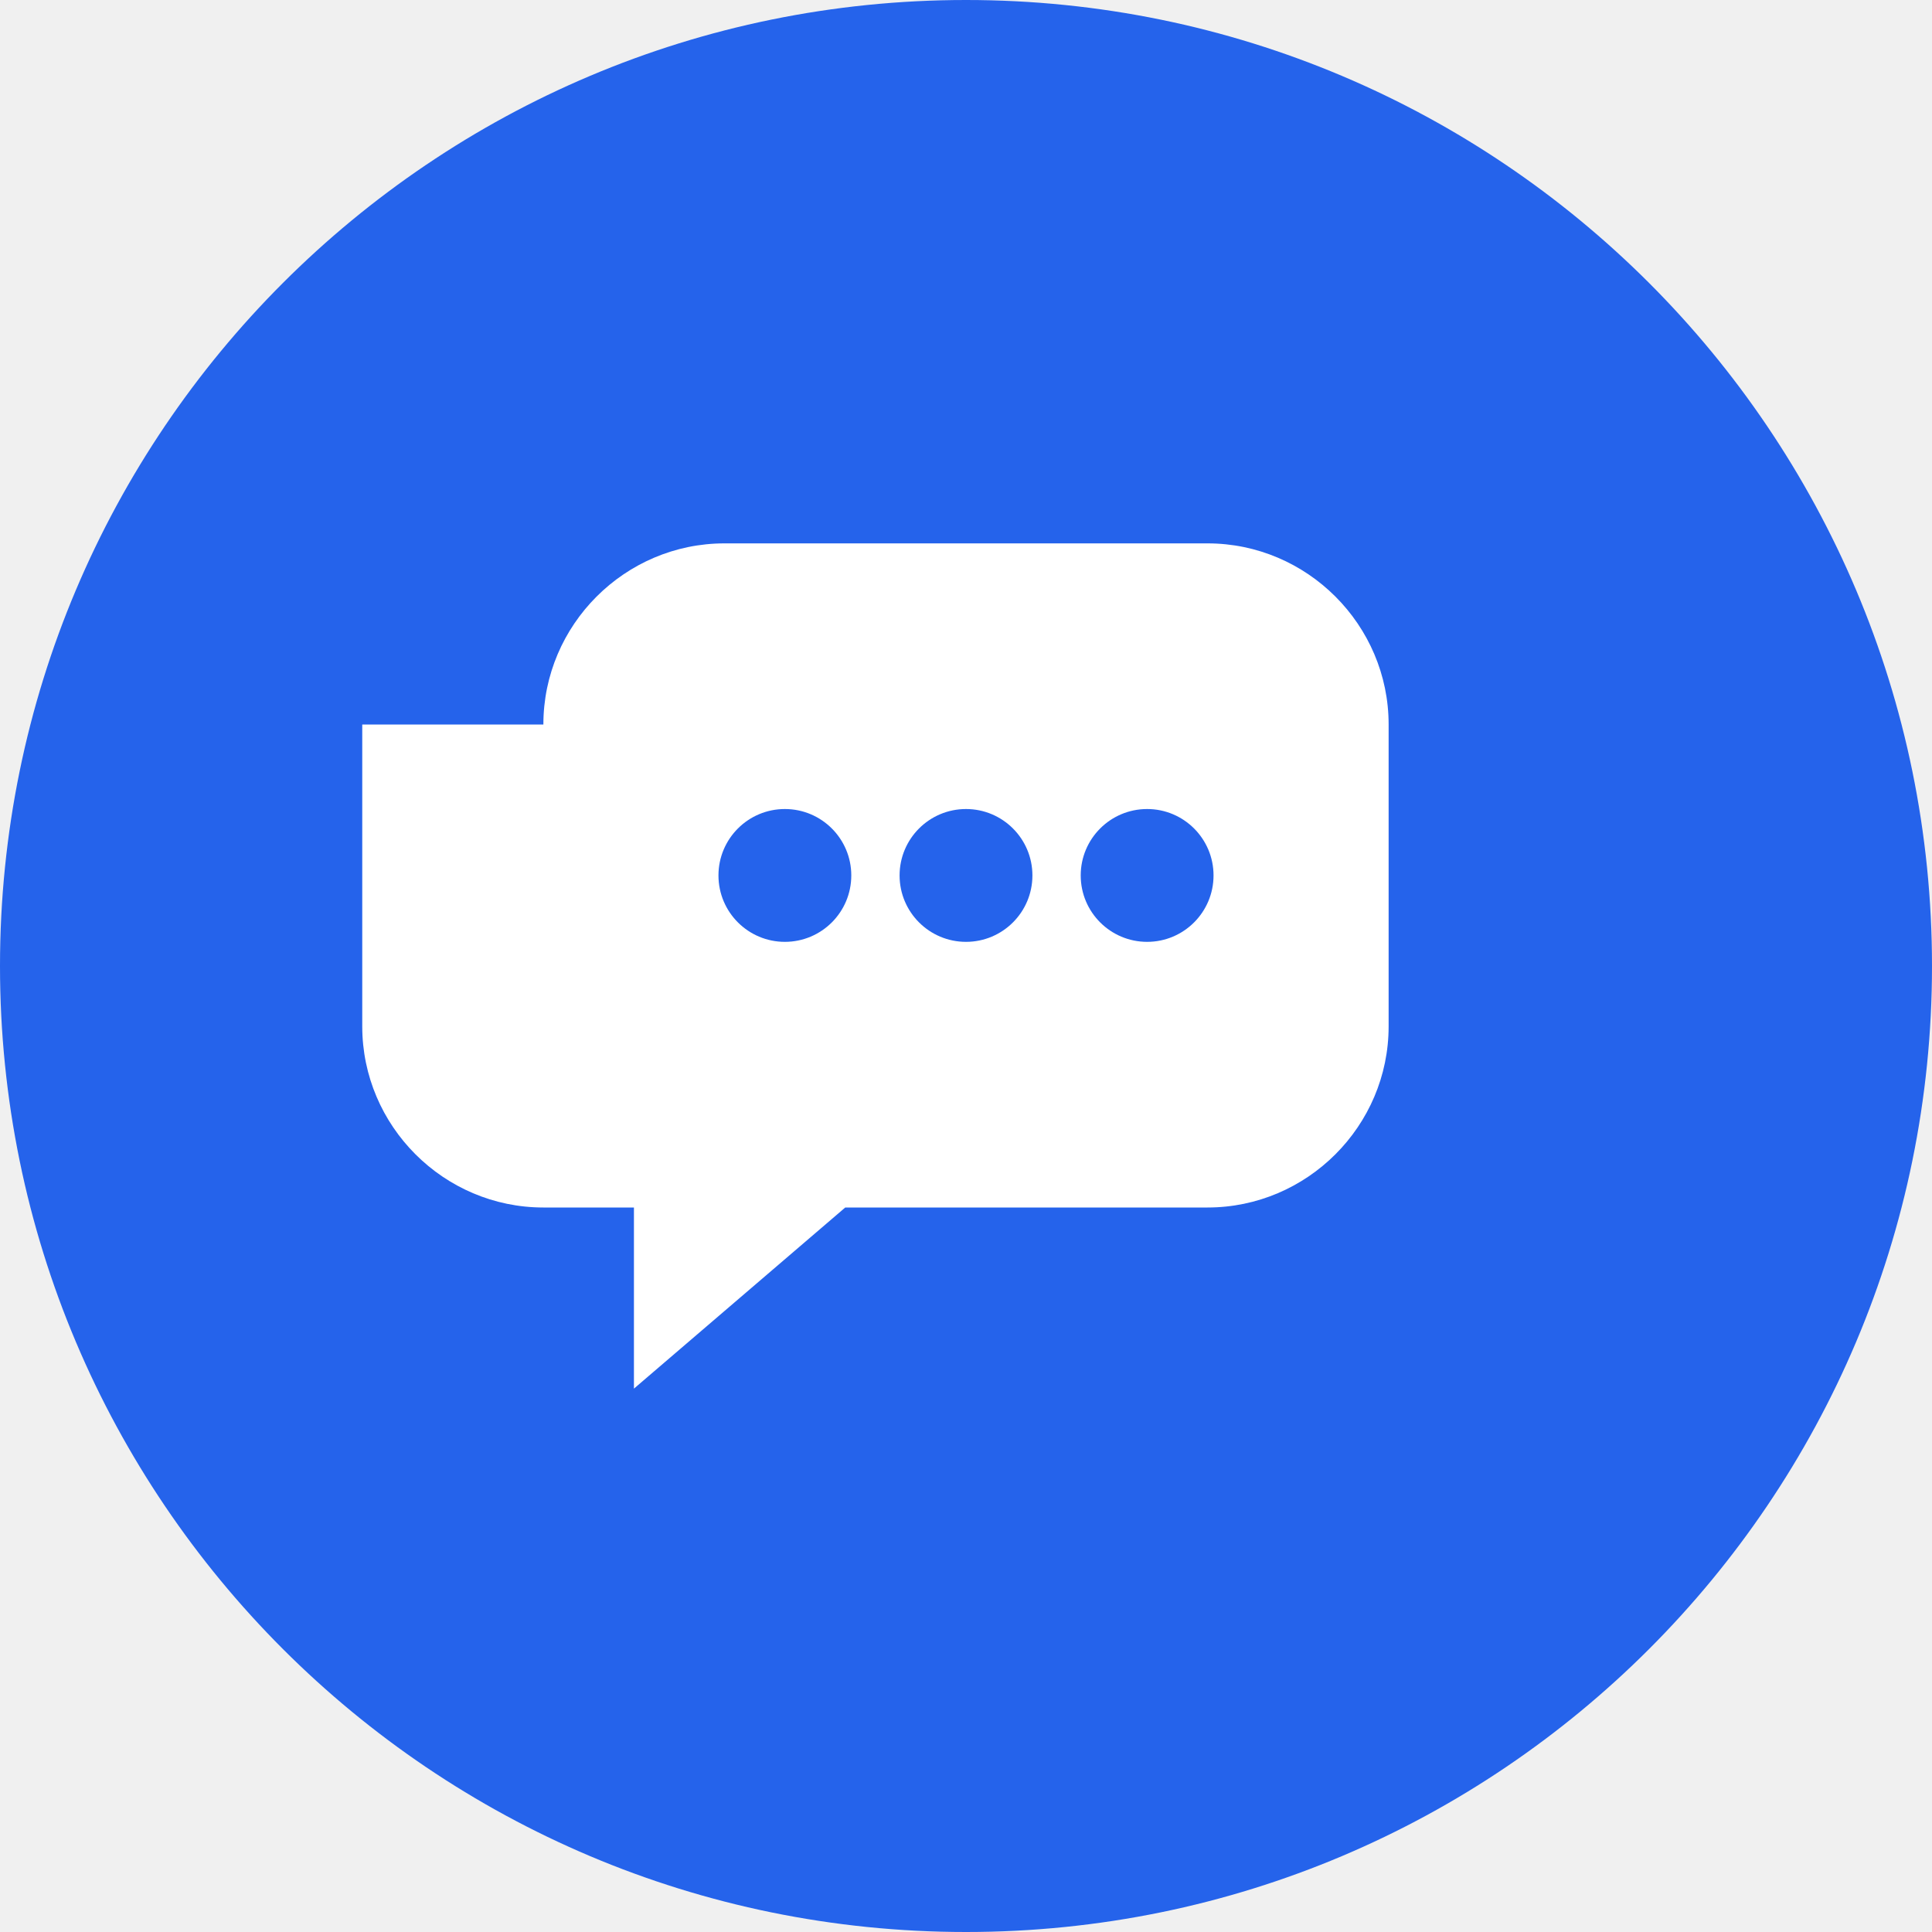
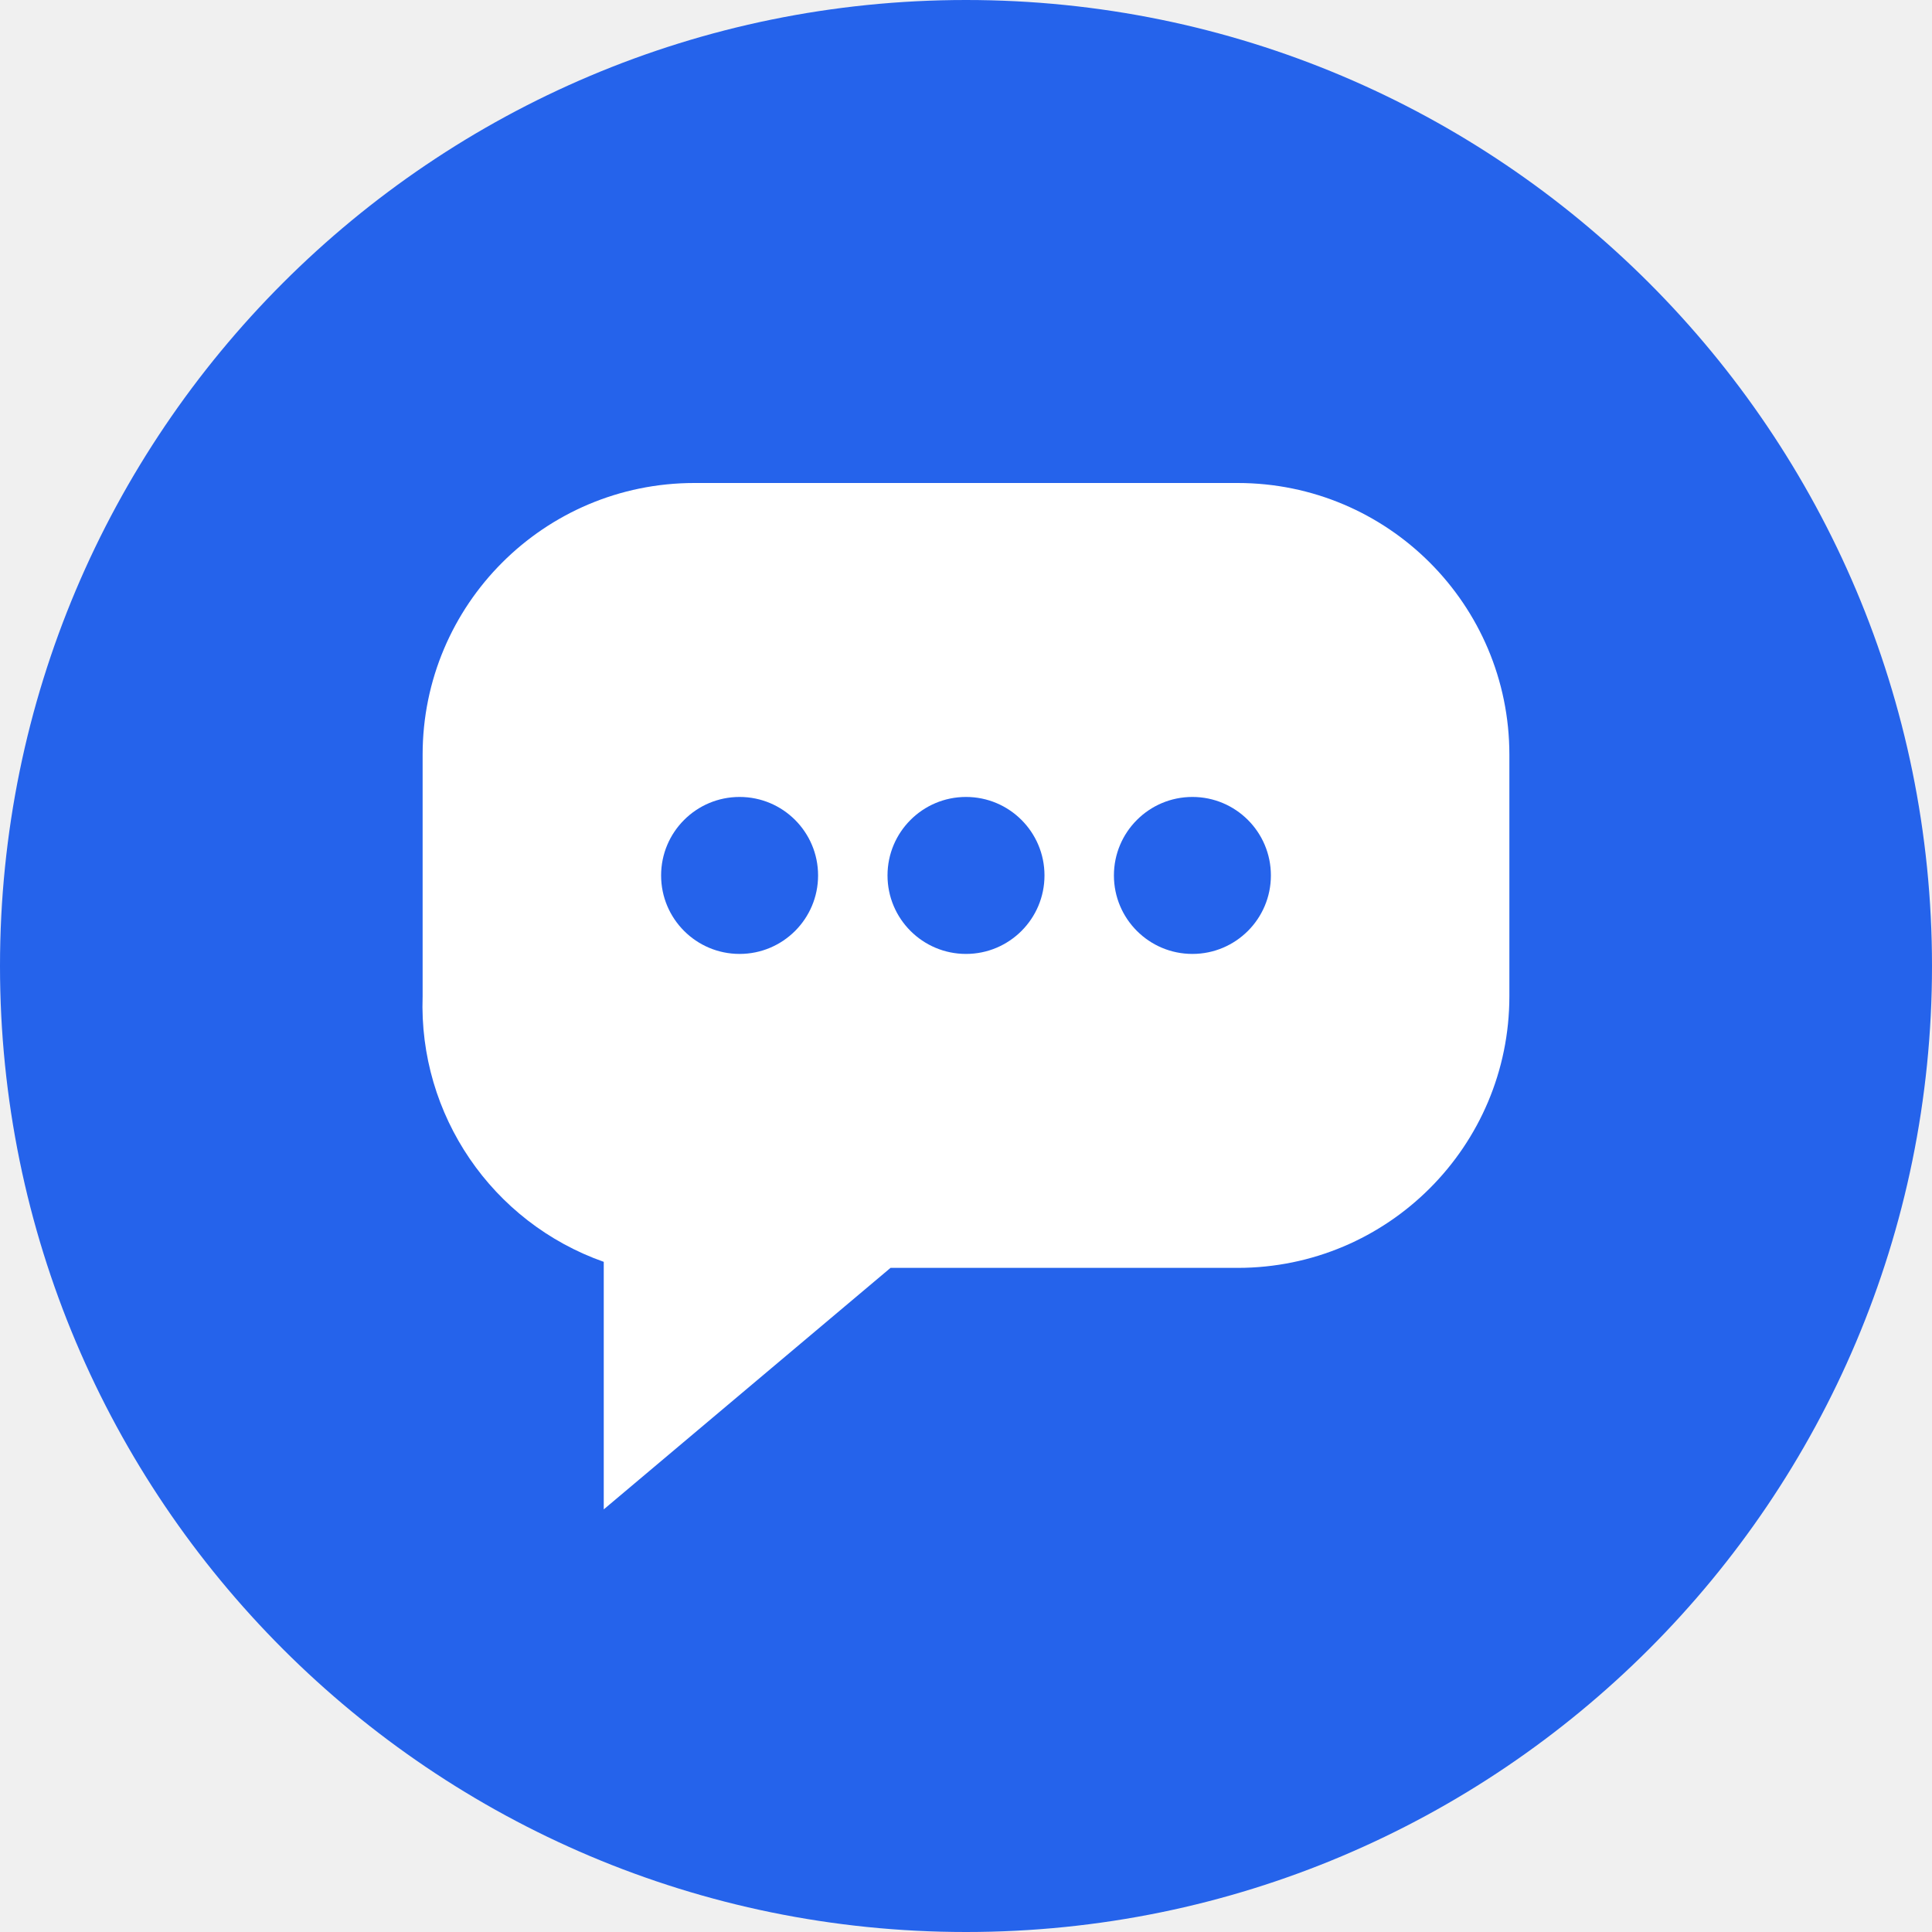
<svg xmlns="http://www.w3.org/2000/svg" viewBox="0 0 64 64">
  <circle cx="32" cy="32" r="32" fill="#2563EB" />
-   <path d="M18 24c0-3.3 2.7-6 6-6h16c3.3 0 6 2.7 6 6v10c0 3.3-2.7 6-6 6H28l-7 6v-6h-3c-3.3 0-6-2.7-6-6V24z" fill="#FFFFFF" />
-   <circle cx="26" cy="29" r="2.2" fill="#2563EB" />
-   <circle cx="32" cy="29" r="2.2" fill="#2563EB" />
-   <circle cx="38" cy="29" r="2.2" fill="#2563EB" />
+   <path d="M23 16h18a9 9 0 0 1 9 9v8a9 9 0 0 1-9 9H29.5L20 50v-8.2A9 9 0 0 1 14 33v-8a9 9 0 0 1 9-9z" fill="#FFFFFF" />
+   <circle cx="24.5" cy="29" r="2.6" fill="#2563EB" />
+   <circle cx="32" cy="29" r="2.6" fill="#2563EB" />
+   <circle cx="39.5" cy="29" r="2.6" fill="#2563EB" />
</svg>
